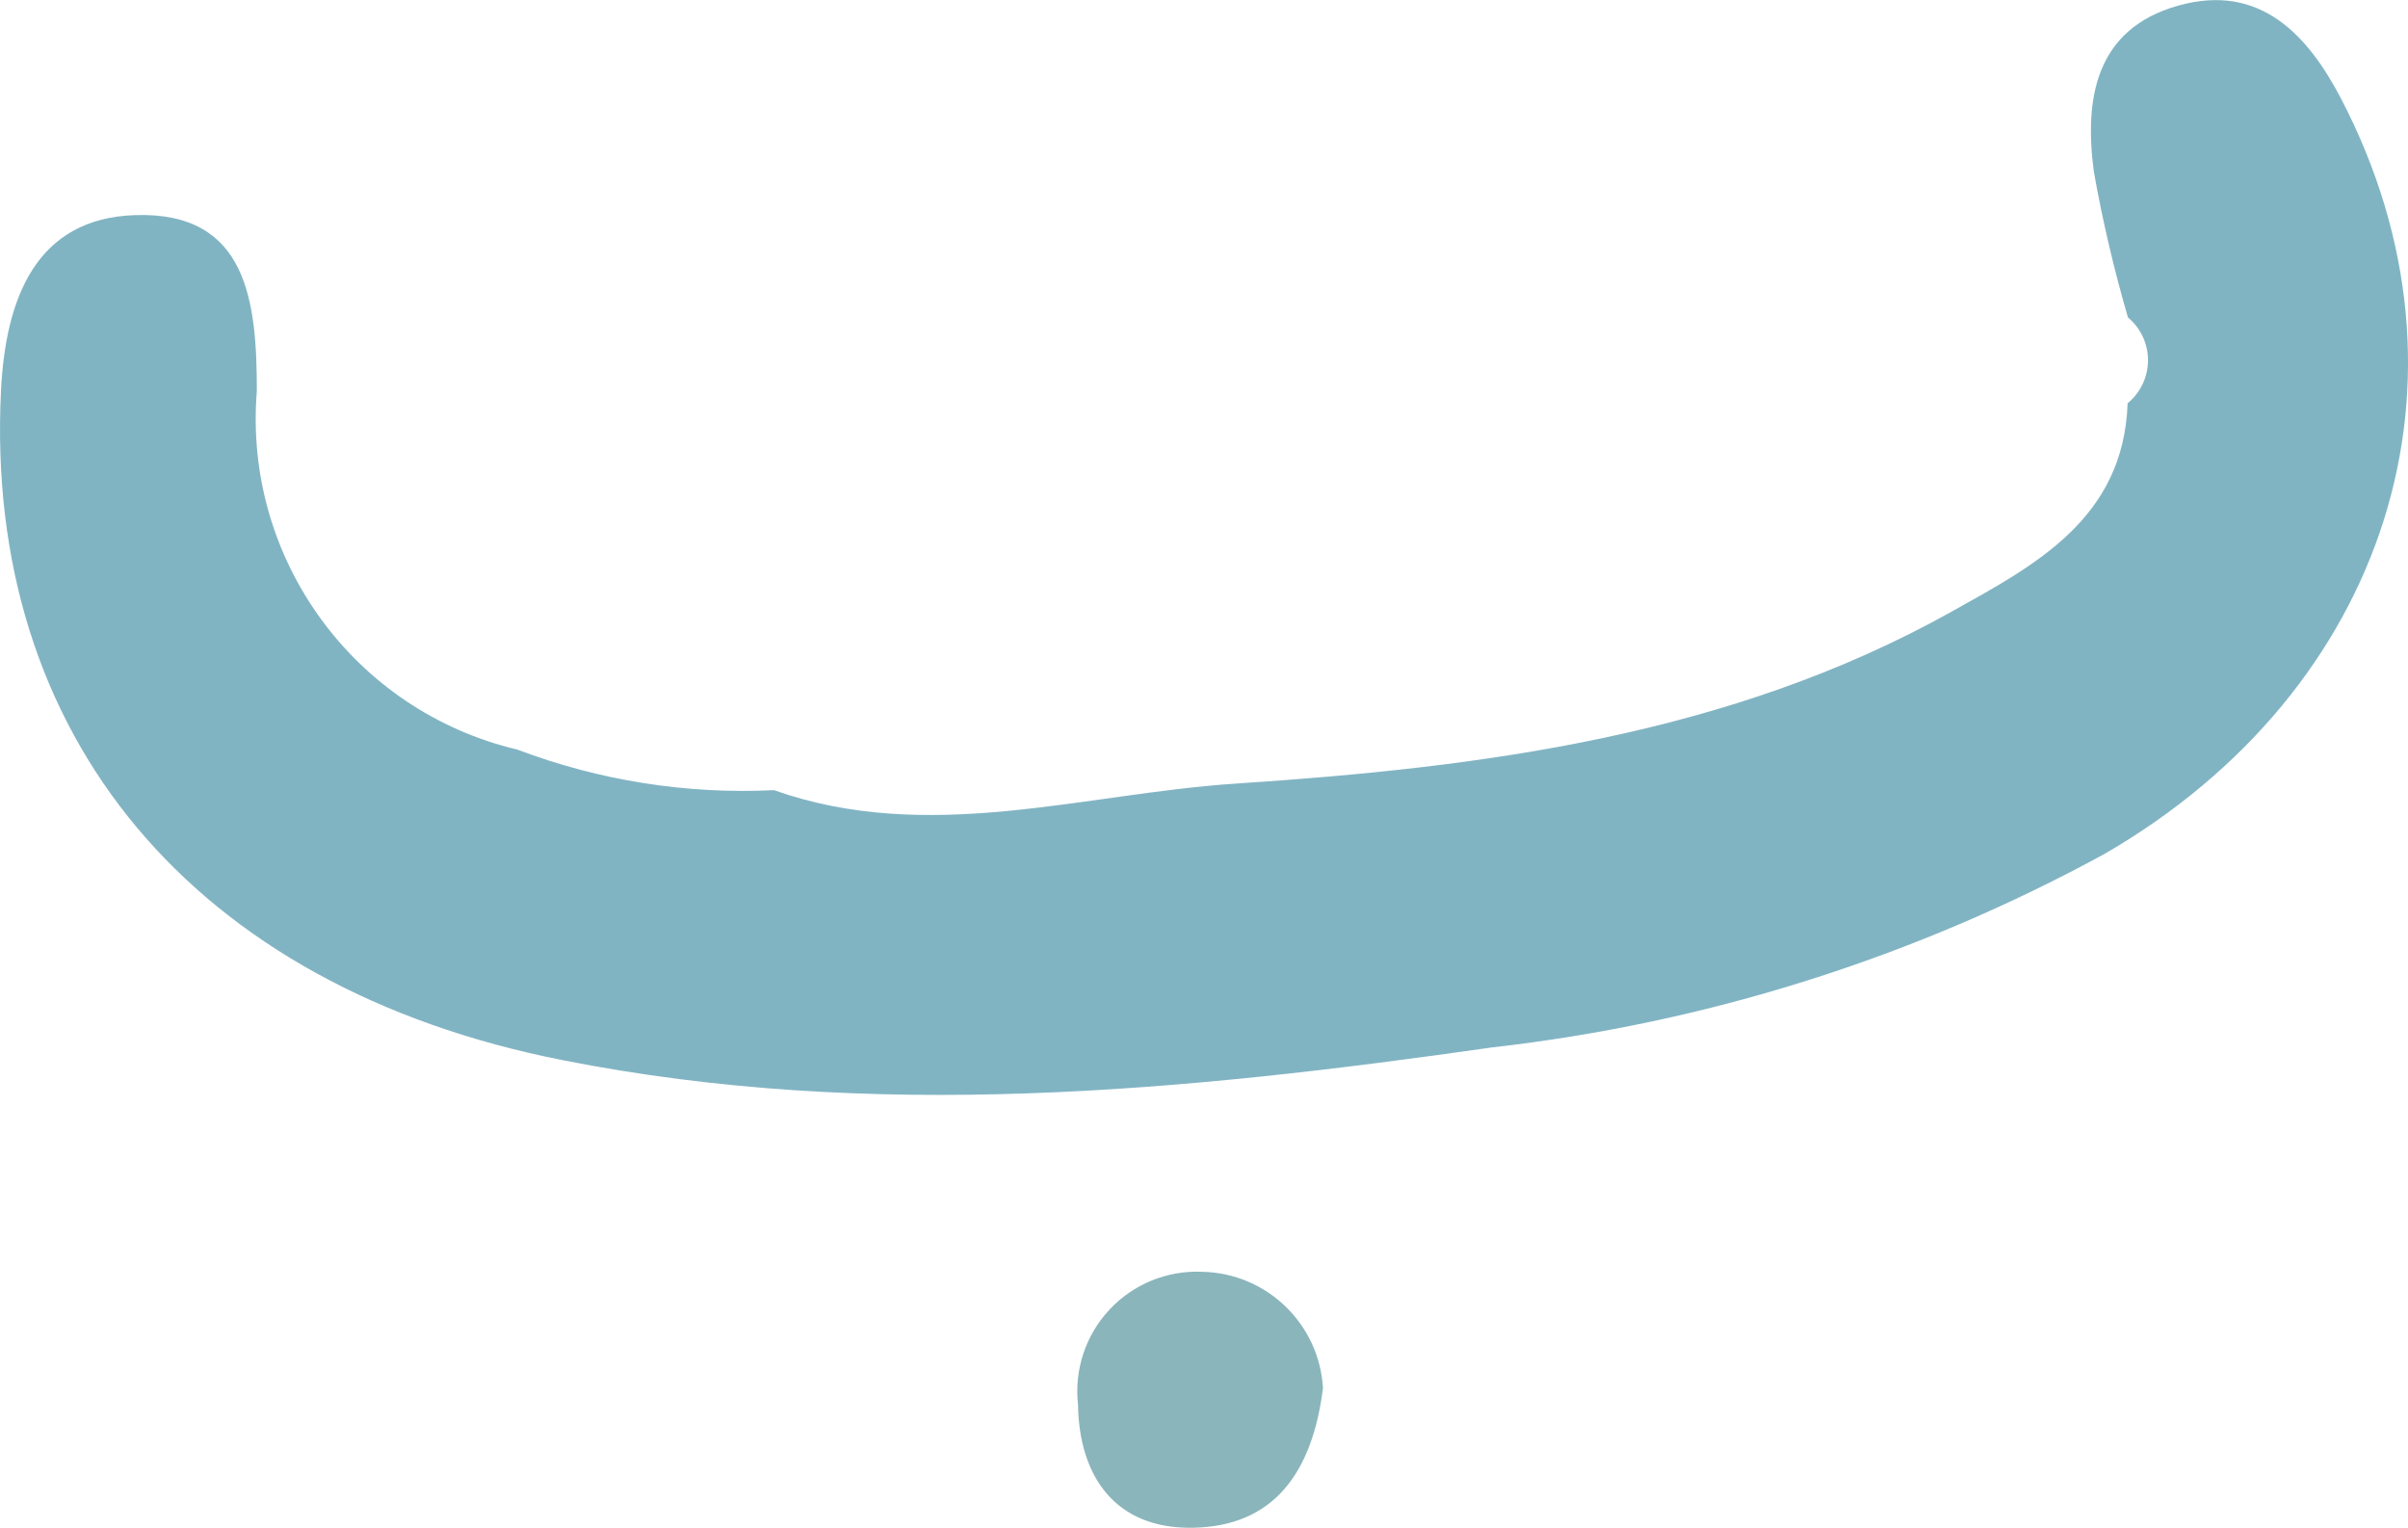
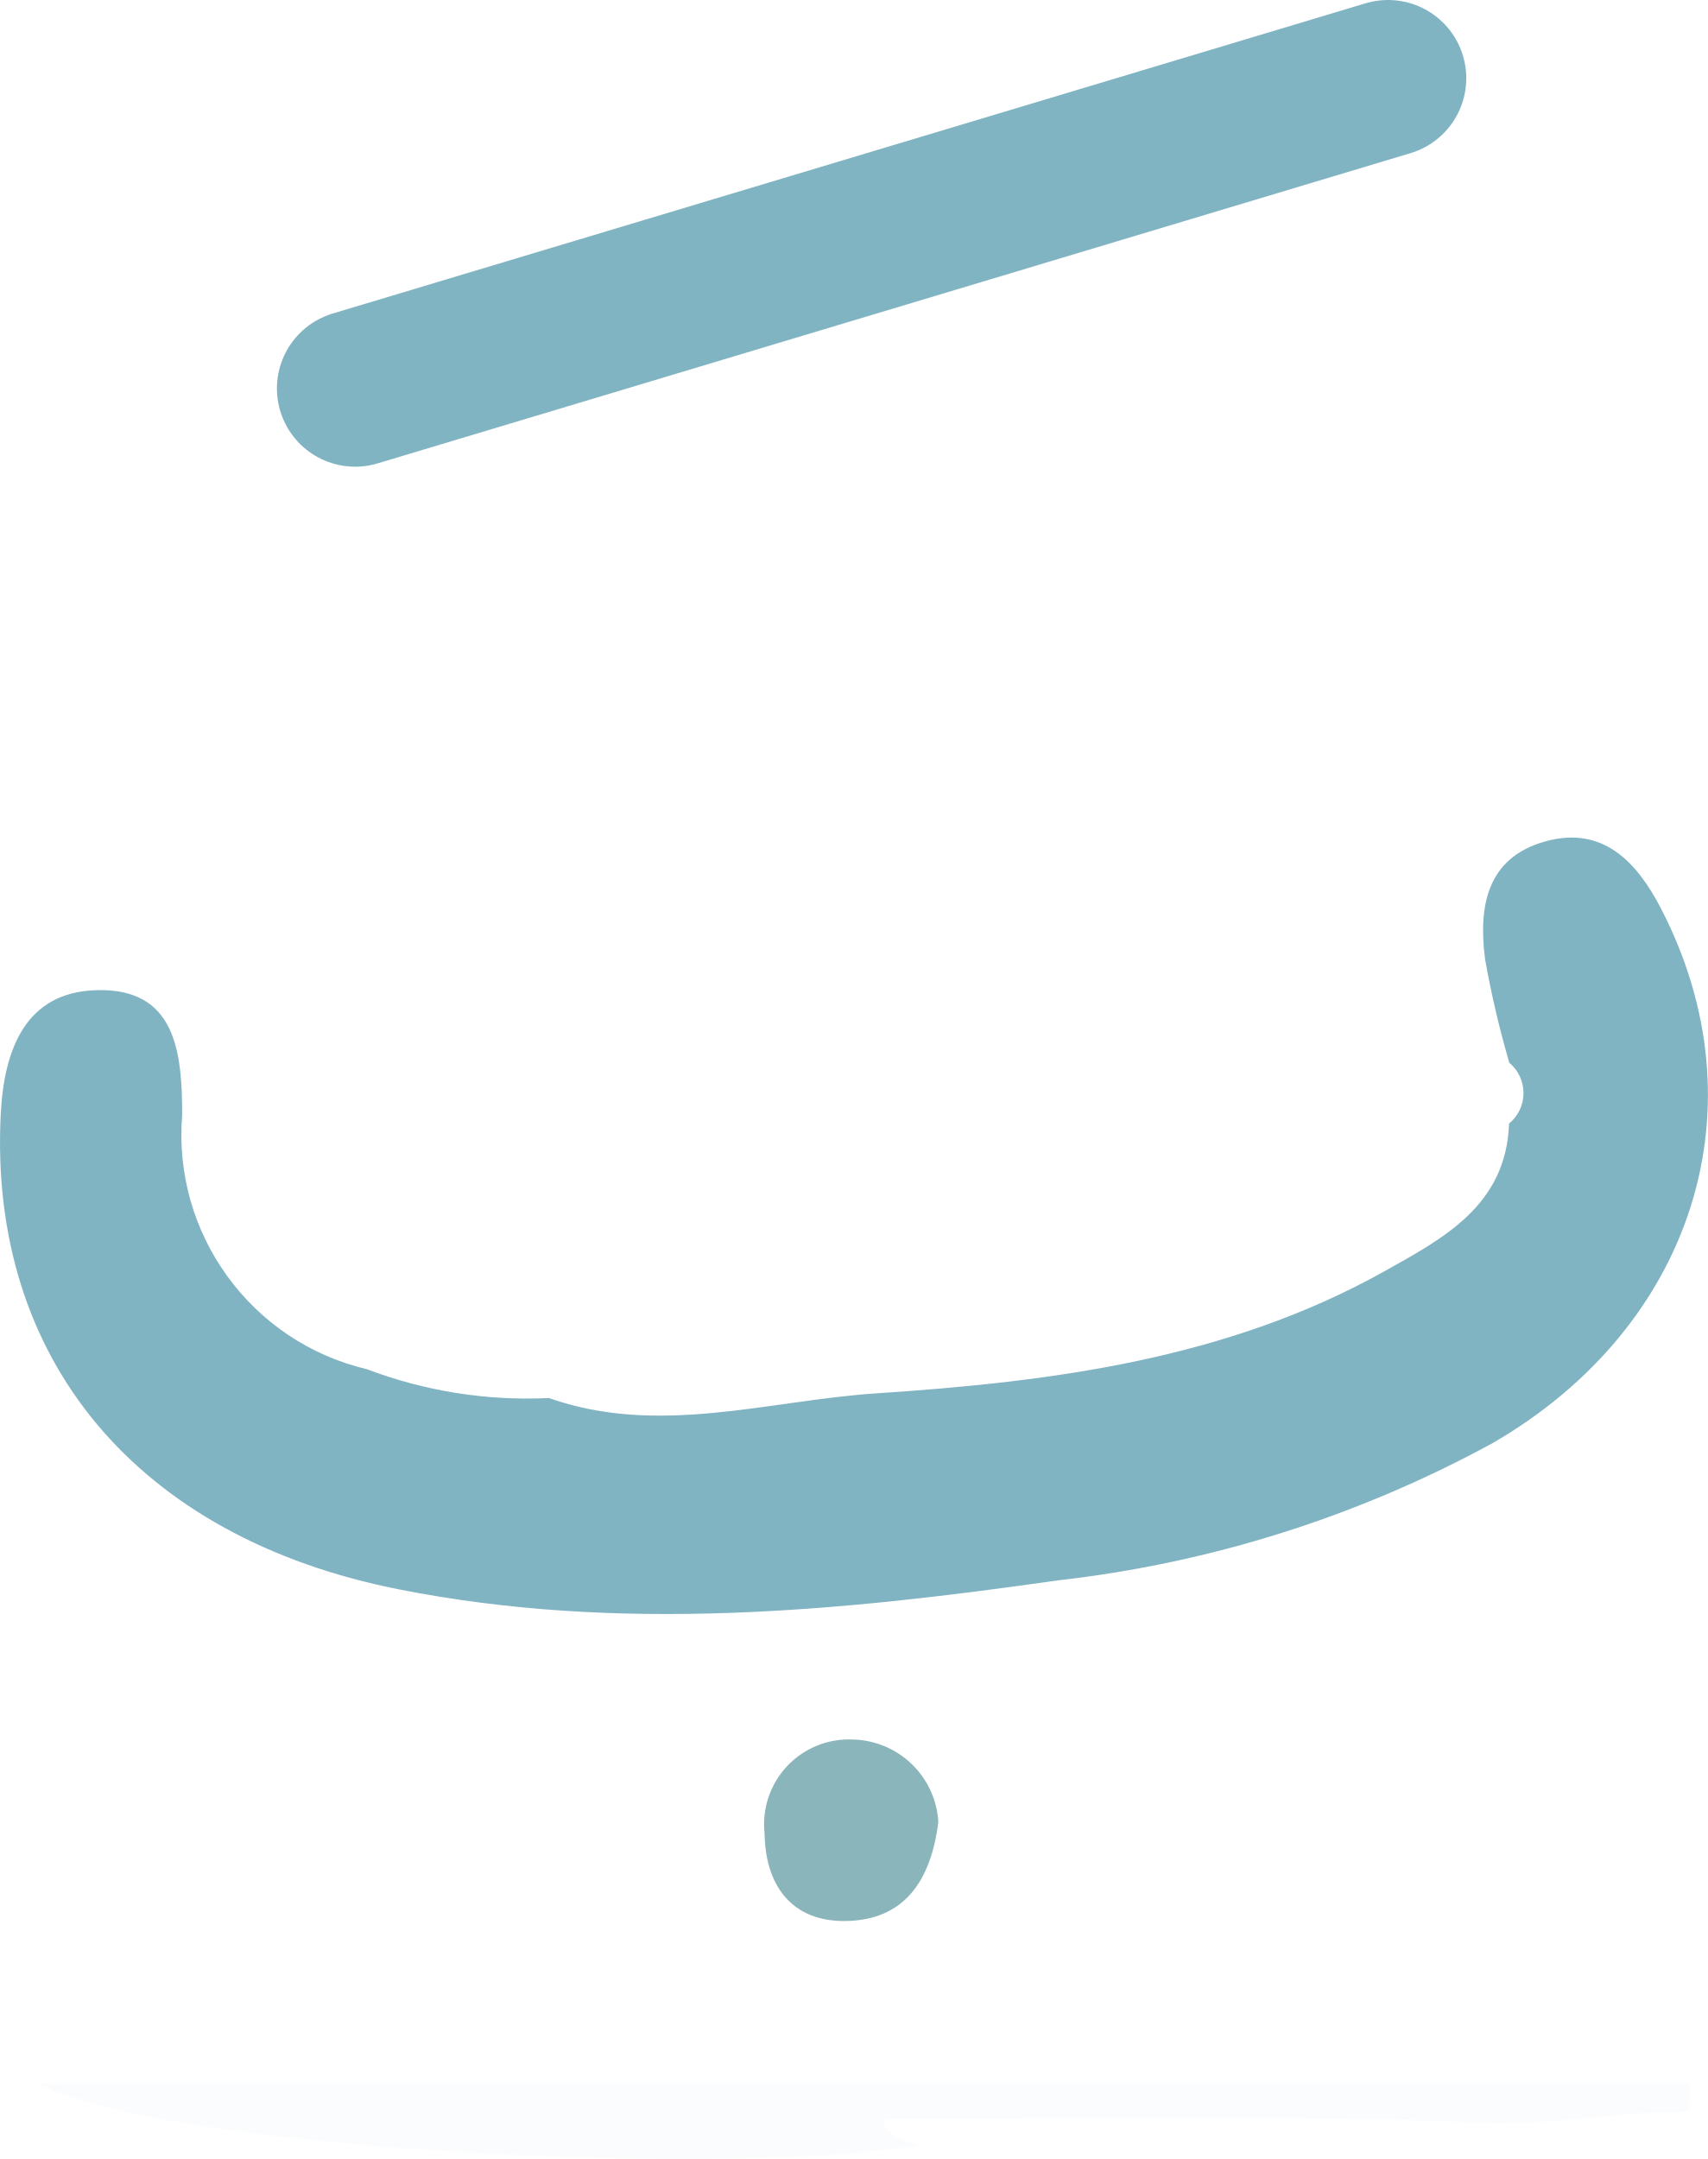
- <svg xmlns="http://www.w3.org/2000/svg" viewBox="0 0 43.672 27.701">
+ <svg xmlns="http://www.w3.org/2000/svg" id="Layer_1" data-name="Layer 1" viewBox="0 0 43.672 55.2">
  <defs>
    <style>
      .cls-1 {
+         fill: #fbfcfd;
+       }
+ 
+       .cls-2 {
        fill: #81b4c3;
      }

-       .cls-2 {
+       .cls-3 {
        fill: #8ab5bb;
+       }
+ 
+       .cls-4 {
+         fill: none;
+         stroke: #81b4c3;
+         stroke-linecap: round;
+         stroke-miterlimit: 10;
+         stroke-width: 4px;
      }
    </style>
  </defs>
-   <g id="Layer_2" data-name="Layer 2">
-     <g id="Layer_1-2" data-name="Layer 1">
-       <path class="cls-1" d="M38.587,7.312a1.009,1.009,0,0,0,.006-1.556,25.269,25.269,0,0,1-.619-2.645C37.8,1.8,37.995.521,39.512.1c1.478-.412,2.347.536,2.952,1.7,2.642,5.084.837,10.71-4.292,13.681a30.307,30.307,0,0,1-11.107,3.51c-5.606.8-11.231,1.346-16.865.231C3.5,17.9-.292,13.335.018,7.085.1,5.408.654,3.955,2.458,3.9c2.034-.062,2.2,1.574,2.2,3.192a6.165,6.165,0,0,0,4.727,6.5,11.544,11.544,0,0,0,4.652.735c2.8.991,5.6.064,8.377-.119,4.472-.295,8.954-.869,12.977-3.116C36.9,10.251,38.514,9.41,38.587,7.312Z" />
-       <path class="cls-2" d="M23.994,25.168c-.194,1.546-.9,2.506-2.357,2.533-1.406.026-2.067-.927-2.086-2.233a2.169,2.169,0,0,1,2.254-2.408A2.241,2.241,0,0,1,23.994,25.168Z" />
-     </g>
-   </g>
+   <path class="cls-1" d="M246.838,286.8c-1.77-.022-3.471.357-5.293.279-4.935-.212-9.884-.1-14.828-.111-.24,0-.811-.05-.239.425a2.39,2.39,0,0,0,.722.252c-4.722.84-19.28.16-22.6-1.577h42.271Z" transform="translate(-203.648 -232.804)" />
+   <path class="cls-2" d="M242.235,261.531a1.009,1.009,0,0,0,.006-1.556,25.328,25.328,0,0,1-.619-2.645c-.17-1.317.021-2.591,1.538-3.013,1.478-.413,2.347.536,2.952,1.7,2.642,5.084.837,10.71-4.292,13.681a30.307,30.307,0,0,1-11.107,3.51c-5.606.8-11.231,1.347-16.865.232-6.7-1.325-10.492-5.886-10.182-12.135.083-1.678.636-3.13,2.44-3.185,2.034-.063,2.2,1.573,2.2,3.192a6.163,6.163,0,0,0,4.727,6.5,11.545,11.545,0,0,0,4.652.736c2.8.991,5.6.063,8.377-.12,4.472-.295,8.954-.869,12.977-3.116C240.546,264.47,242.162,263.628,242.235,261.531Z" transform="translate(-203.648 -232.804)" />
+   <path class="cls-3" d="M227.642,279.387c-.194,1.545-.9,2.506-2.357,2.532-1.406.026-2.067-.926-2.086-2.232a2.169,2.169,0,0,1,2.254-2.408A2.241,2.241,0,0,1,227.642,279.387Z" transform="translate(-203.648 -232.804)" />
+   <line class="cls-4" x1="9.081" y1="9.932" x2="35.493" y2="2" />
</svg>
